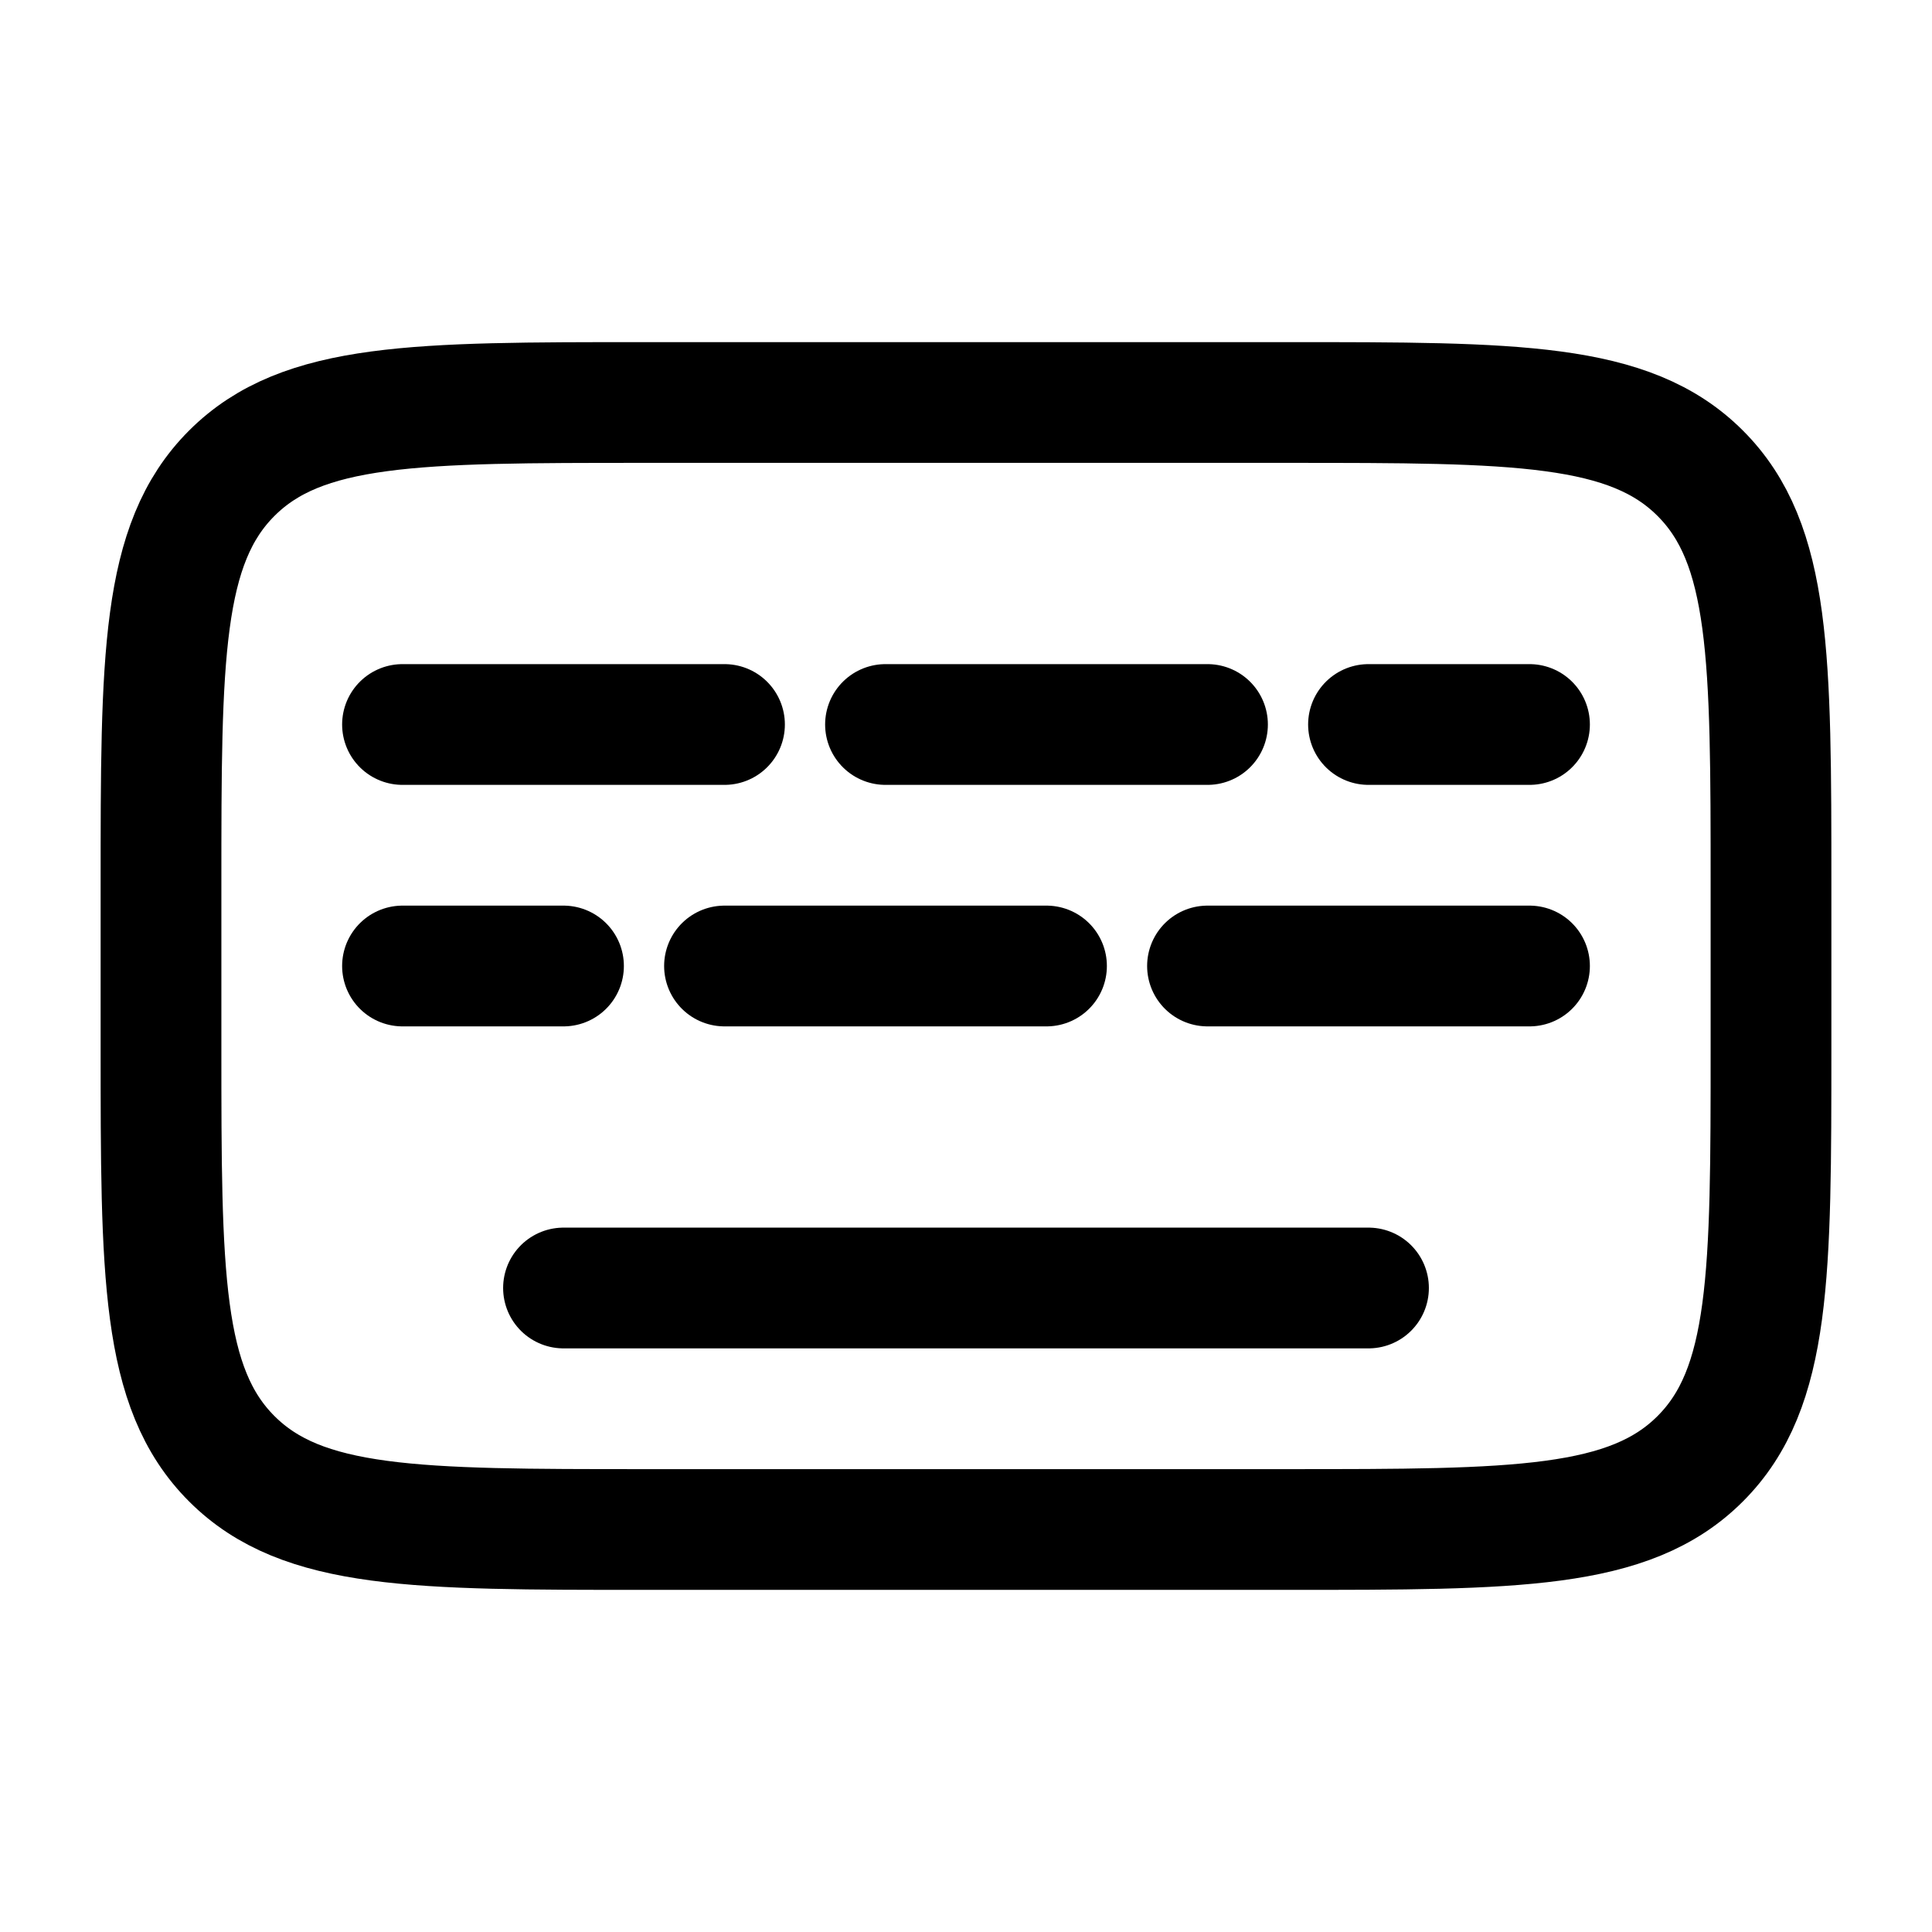
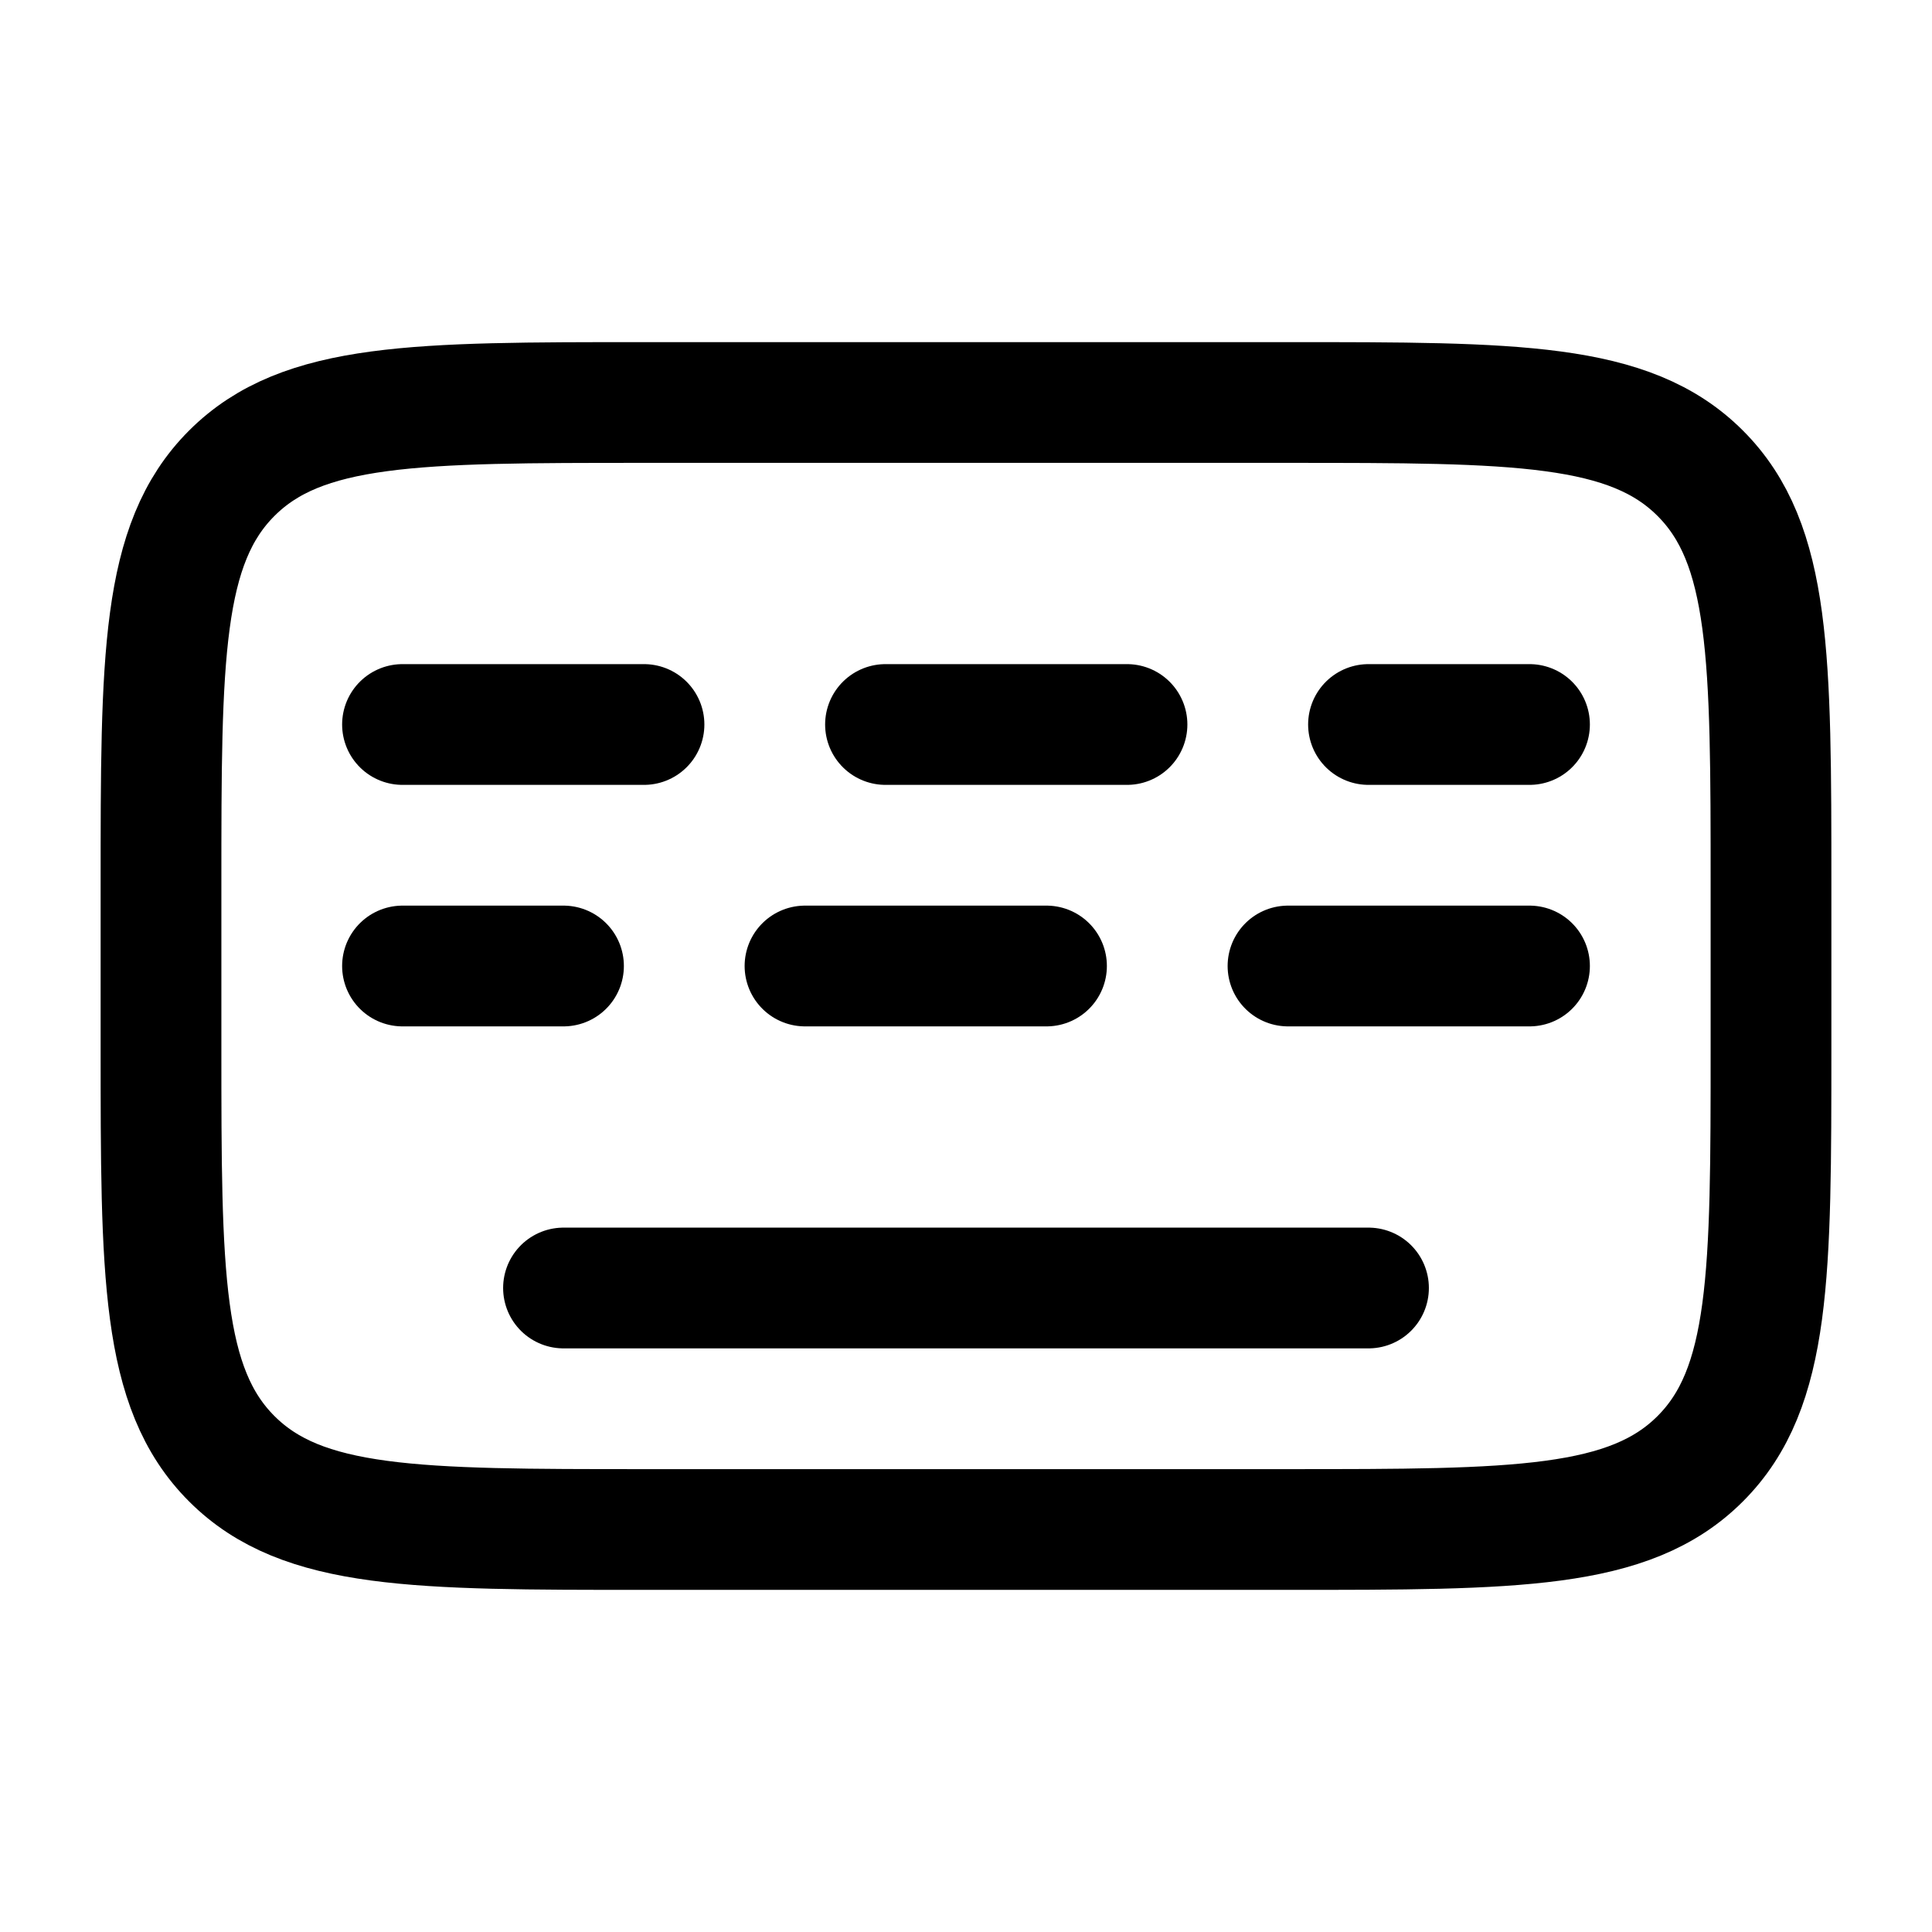
<svg xmlns="http://www.w3.org/2000/svg" width="24" height="24" fill="none" viewBox="0 0 24 24" stroke-width="1.5" stroke-linecap="round" stroke-linejoin="round" stroke="currentColor">
-   <path d="M2 11c0-2.828 0-4.243.879-5.121C3.757 5 5.172 5 8 5h8c2.828 0 4.243 0 5.121.879C22 6.757 22 8.172 22 11v2c0 2.828 0 4.243-.879 5.121C20.243 19 18.828 19 16 19H8c-2.828 0-4.243 0-5.121-.879C2 17.243 2 15.828 2 13v-2Zm5 5h10M5 9h4m2 0h4m2 0h2M5 12h2m2 0h4m2 0h4" />
+   <path d="M2 11c0-2.828 0-4.243.879-5.121C3.757 5 5.172 5 8 5h8c2.828 0 4.243 0 5.121.879C22 6.757 22 8.172 22 11v2c0 2.828 0 4.243-.879 5.121C20.243 19 18.828 19 16 19H8c-2.828 0-4.243 0-5.121-.879C2 17.243 2 15.828 2 13v-2Zm5 5h10M5 9h3m3 0h3m3 0h2M5 12h2m3 0h3m3 0h3" />
</svg>
